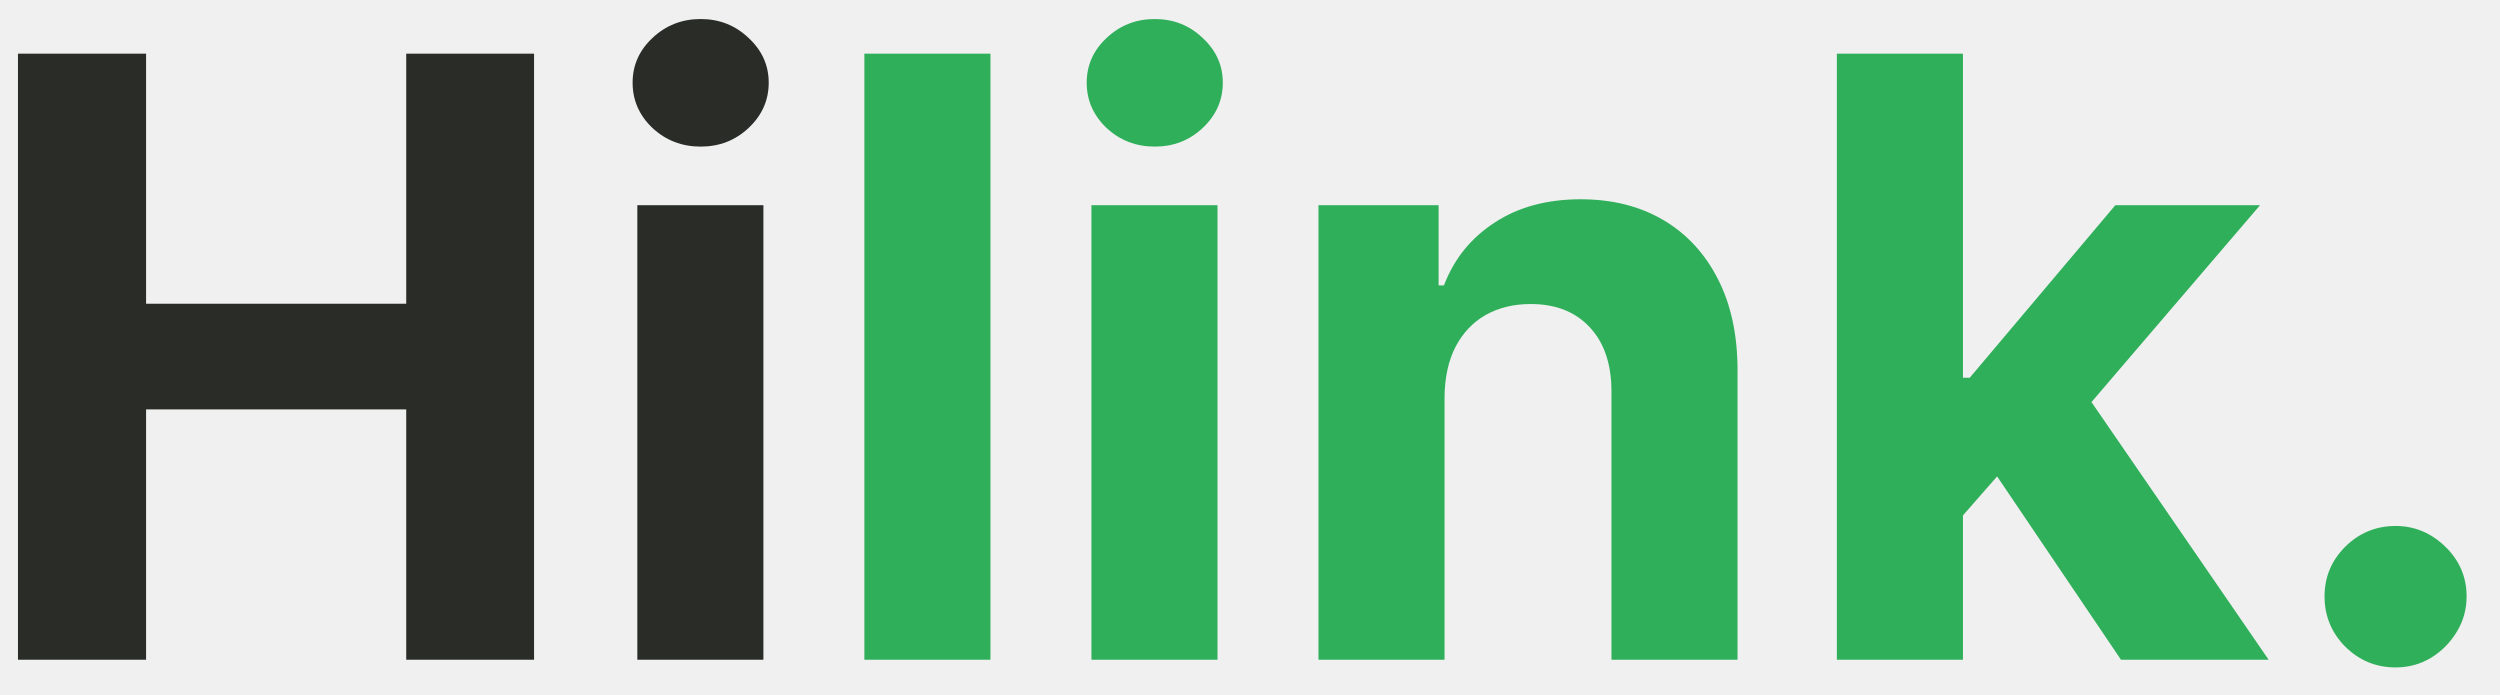
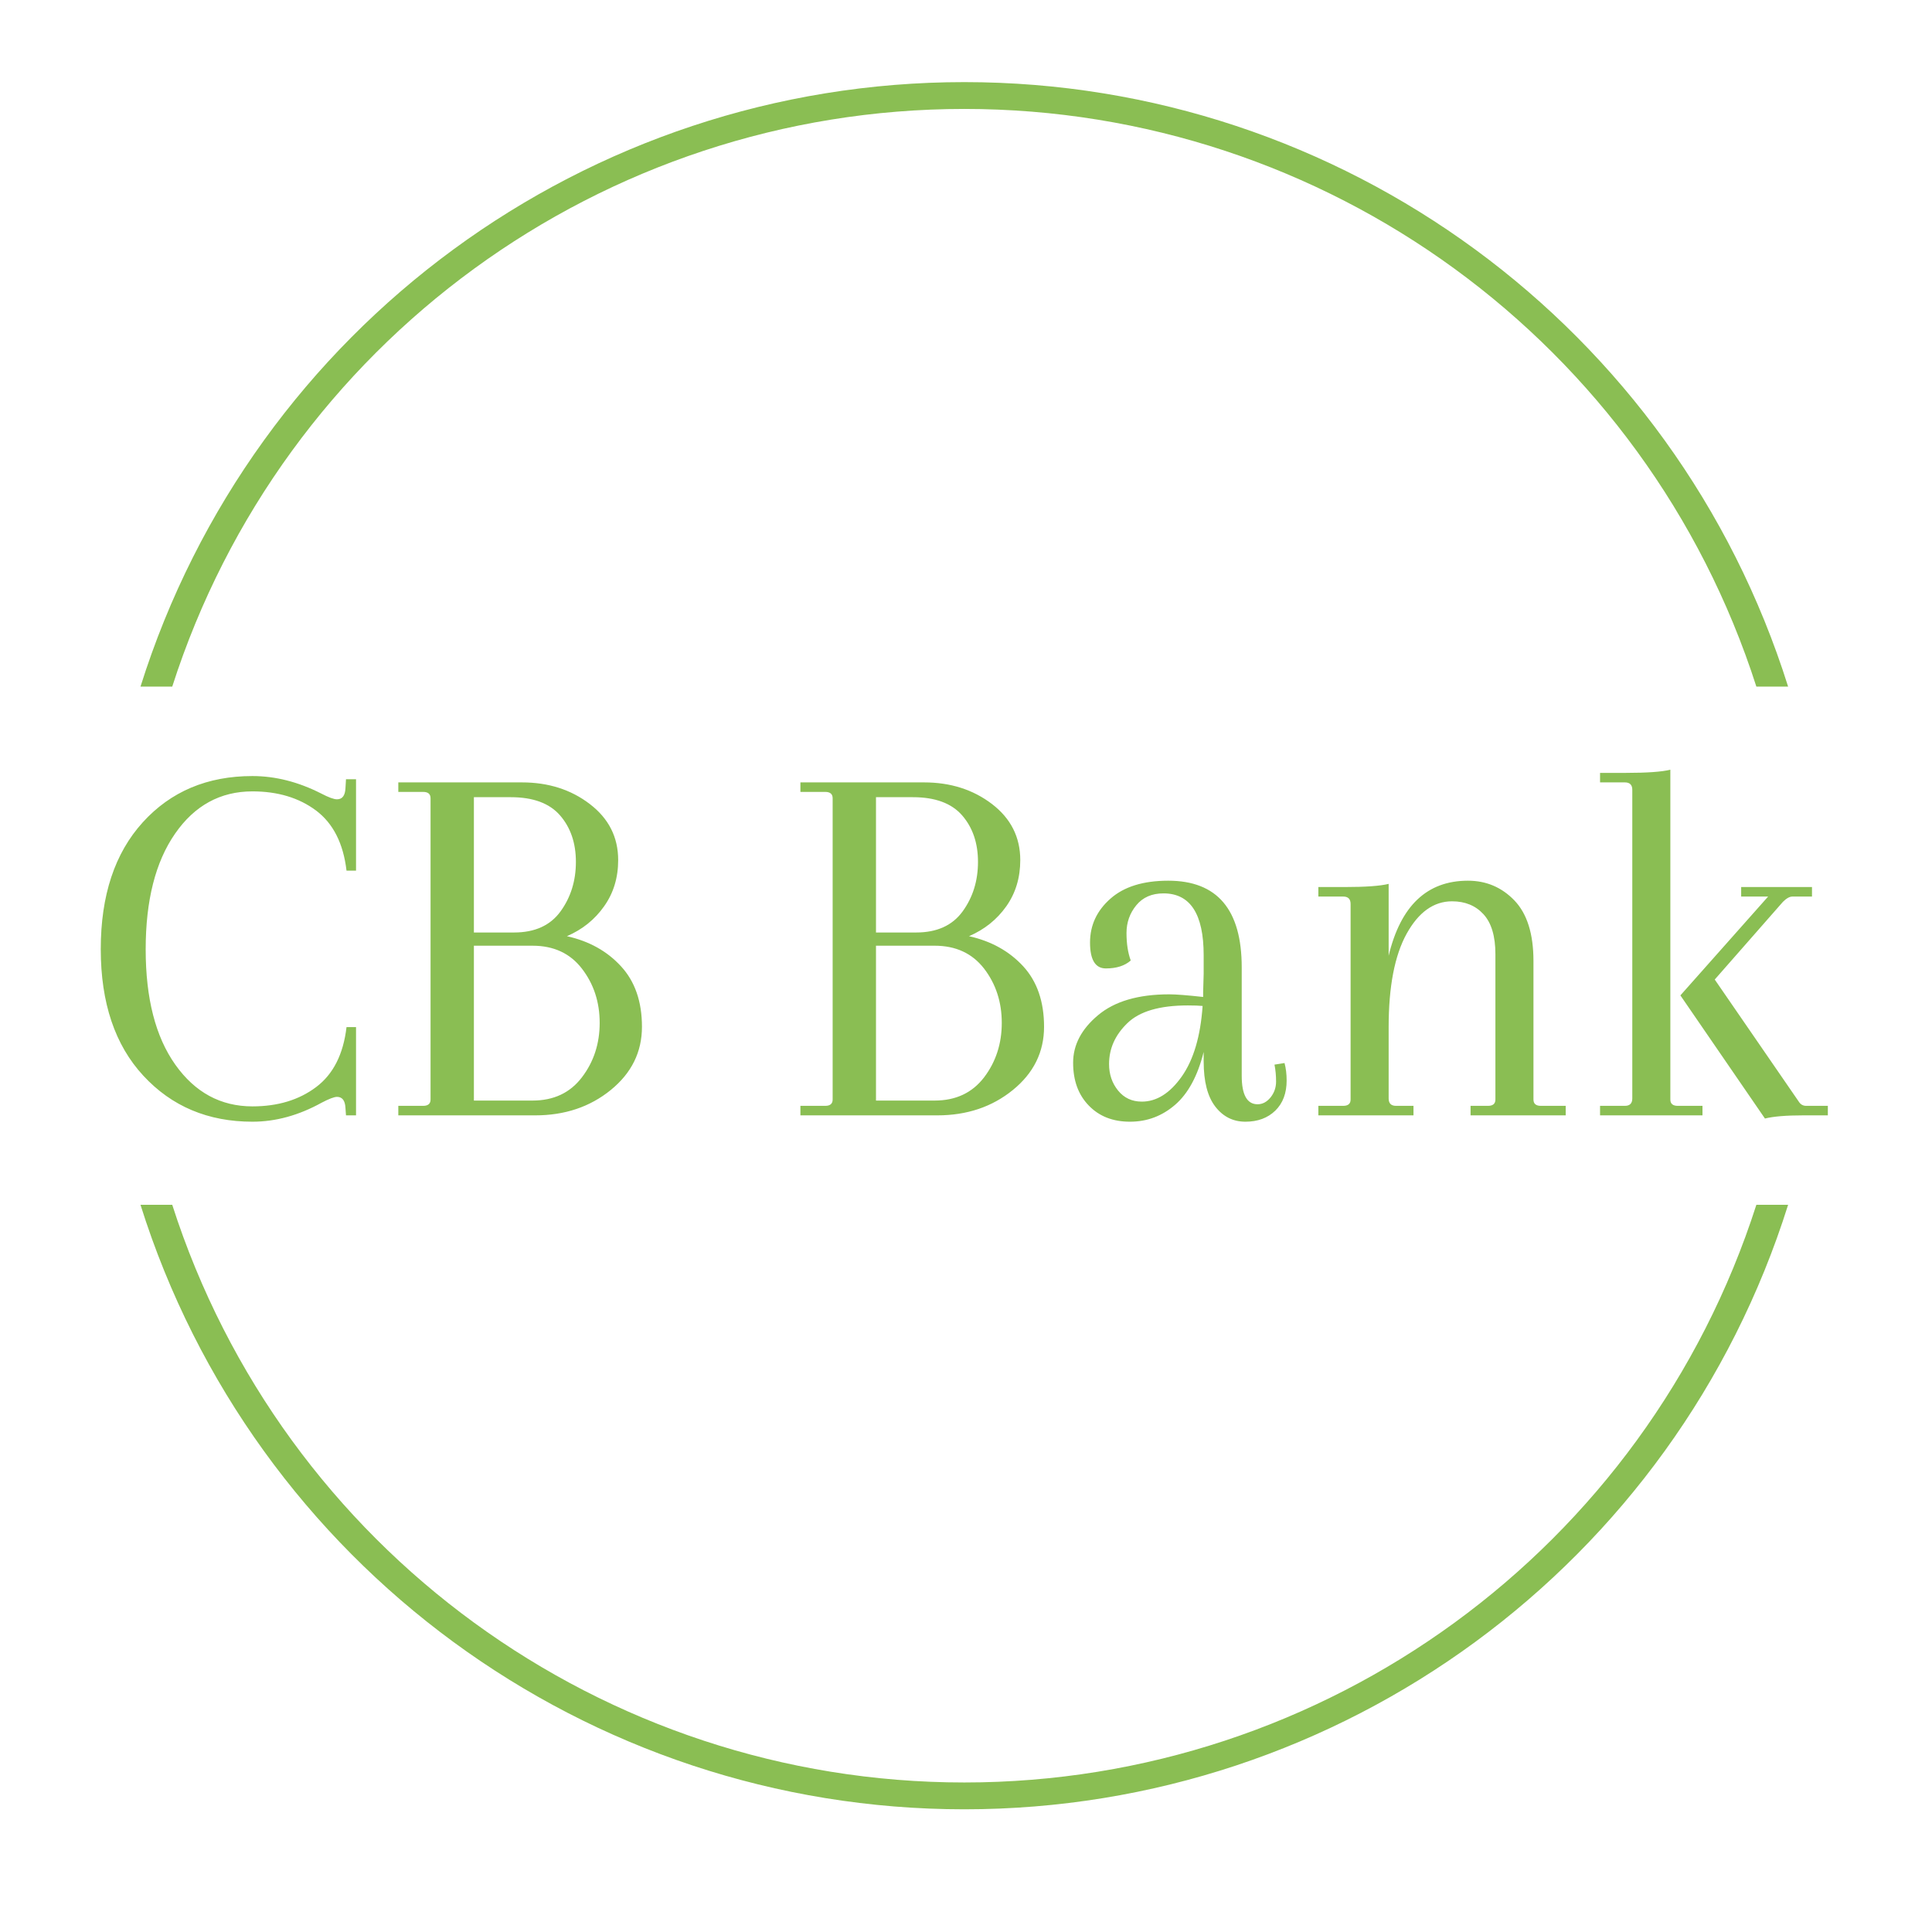
- <svg xmlns="http://www.w3.org/2000/svg" width="72" height="20" viewBox="0 0 72 20" fill="none">
-   <path d="M0.517 19V1.545H4.207V8.747H11.699V1.545H15.381V19H11.699V11.79H4.207V19H0.517ZM18.355 19V5.909H21.986V19H18.355ZM20.179 4.222C19.639 4.222 19.176 4.043 18.79 3.685C18.409 3.321 18.219 2.886 18.219 2.381C18.219 1.881 18.409 1.452 18.79 1.094C19.176 0.73 19.639 0.548 20.179 0.548C20.719 0.548 21.179 0.73 21.56 1.094C21.946 1.452 22.139 1.881 22.139 2.381C22.139 2.886 21.946 3.321 21.56 3.685C21.179 4.043 20.719 4.222 20.179 4.222Z" fill="#292C27" />
-   <path d="M28.525 1.545V19H24.894V1.545H28.525ZM31.433 19V5.909H35.064V19H31.433ZM33.257 4.222C32.717 4.222 32.254 4.043 31.868 3.685C31.487 3.321 31.297 2.886 31.297 2.381C31.297 1.881 31.487 1.452 31.868 1.094C32.254 0.73 32.717 0.548 33.257 0.548C33.797 0.548 34.257 0.73 34.638 1.094C35.024 1.452 35.217 1.881 35.217 2.381C35.217 2.886 35.024 3.321 34.638 3.685C34.257 4.043 33.797 4.222 33.257 4.222ZM41.603 11.432V19H37.972V5.909H41.432V8.219H41.586C41.876 7.457 42.361 6.855 43.043 6.412C43.725 5.963 44.552 5.739 45.523 5.739C46.432 5.739 47.225 5.938 47.901 6.335C48.577 6.733 49.103 7.301 49.478 8.04C49.853 8.773 50.041 9.648 50.041 10.665V19H46.41V11.312C46.416 10.511 46.211 9.886 45.796 9.438C45.381 8.983 44.81 8.756 44.083 8.756C43.594 8.756 43.163 8.861 42.788 9.071C42.418 9.281 42.129 9.588 41.918 9.991C41.714 10.389 41.609 10.869 41.603 11.432ZM56.192 15.233L56.2 10.878H56.729L60.922 5.909H65.09L59.456 12.489H58.595L56.192 15.233ZM52.902 19V1.545H56.533V19H52.902ZM61.084 19L57.231 13.298L59.652 10.733L65.337 19H61.084ZM68.993 19.222C68.43 19.222 67.947 19.023 67.544 18.625C67.146 18.222 66.947 17.739 66.947 17.176C66.947 16.619 67.146 16.142 67.544 15.744C67.947 15.347 68.43 15.148 68.993 15.148C69.538 15.148 70.016 15.347 70.425 15.744C70.834 16.142 71.038 16.619 71.038 17.176C71.038 17.551 70.942 17.895 70.749 18.207C70.561 18.514 70.314 18.761 70.007 18.949C69.7 19.131 69.362 19.222 68.993 19.222Z" fill="#30AF5B" />
+ <svg xmlns="http://www.w3.org/2000/svg" version="1.1" width="1500" height="1500" viewBox="405 420 690 675">
+   <rect width="1500" height="1500" fill="#ffffff">
+   </rect>
+   <g transform="matrix(0.6666667,0,0,0.6666667,249.3939,438.5857)">
+     <svg viewBox="0 0 396 247" data-background-color="#ffffff" preserveAspectRatio="xMidYMid meet" height="935" width="1500">
+       <g id="tight-bounds" transform="matrix(1,0,0,1,0.24,-0.1)">
+         <svg viewBox="0 0 395.52 247.2" height="247.2" width="395.52">
+           <g>
+             <svg>
+             </svg>
+           </g>
+           <g>
+             <svg viewBox="0 0 395.52 247.2" height="247.2" width="395.52">
+               <g transform="matrix(1,0,0,1,75.54432,98.69313)">
+                 <svg viewBox="0 0 244.431 49.814" height="49.814" width="244.431">
+                   <g>
+                     <svg viewBox="0 0 244.431 49.814" height="49.814" width="244.431">
+                       <g>
+                         <svg viewBox="0 0 244.431 49.814" height="49.814" width="244.431">
+                           <g>
+                             <svg viewBox="0 0 244.431 49.814" height="49.814" width="244.431">
+                               <g id="textblocktransform">
+                                 <svg viewBox="0 0 244.431 49.814" height="49.814" width="244.431" id="textblock">
+                                   <g>
+                                     <svg viewBox="0 0 244.431 49.814" height="49.814" width="244.431">
+                                       <g transform="matrix(1,0,0,1,0,0)">
+                                         <svg width="244.431" viewBox="1.75 -32.7 163.39 33.3" height="49.814" data-palette-color="#8abe53">
+                                           <path d="M25.9 0L24.95 0 24.9-0.7Q24.85-1.75 24.1-1.75L24.1-1.75Q23.7-1.75 22.65-1.2L22.65-1.2Q19.4 0.6 16.1 0.6L16.1 0.6Q9.8 0.6 5.78-3.75 1.75-8.1 1.75-15.73 1.75-23.35 5.73-27.73 9.7-32.1 16.1-32.1L16.1-32.1Q19.35-32.1 22.6-30.45L22.6-30.45Q23.65-29.9 24.1-29.9L24.1-29.9Q24.85-29.9 24.9-30.95L24.9-30.95 24.95-31.8 25.9-31.8 25.9-23.15 25-23.15Q24.55-27 22.13-28.83 19.7-30.65 16.1-30.65L16.1-30.65Q11.55-30.65 8.78-26.65 6-22.65 6-15.7 6-8.75 8.8-4.8 11.6-0.85 16.1-0.85L16.1-0.85Q19.7-0.85 22.13-2.68 24.55-4.5 25-8.35L25-8.35 25.9-8.35 25.9 0ZM42.85 0L29.9 0 29.9-0.9 32.25-0.9Q32.95-0.9 32.95-1.5L32.95-1.5 32.95-30Q32.95-30.6 32.25-30.6L32.25-30.6 29.9-30.6 29.9-31.5 41.6-31.5Q45.35-31.5 48.02-29.45 50.7-27.4 50.7-24.15L50.7-24.15Q50.7-21.65 49.37-19.78 48.05-17.9 45.85-16.95L45.85-16.95Q49-16.25 50.97-14.1 52.95-11.95 52.95-8.38 52.95-4.8 50-2.4 47.05 0 42.85 0L42.85 0ZM42.6-16.05L42.6-16.05 37.05-16.05 37.05-1.4 42.6-1.4Q45.6-1.4 47.27-3.6 48.95-5.8 48.95-8.75 48.95-11.7 47.27-13.88 45.6-16.05 42.6-16.05ZM40.55-30.1L40.55-30.1 37.05-30.1 37.05-17.3 40.85-17.3Q43.8-17.3 45.25-19.3 46.7-21.3 46.7-23.98 46.7-26.65 45.2-28.38 43.7-30.1 40.55-30.1ZM80.89 0L67.94 0 67.94-0.9 70.29-0.9Q70.99-0.9 70.99-1.5L70.99-1.5 70.99-30Q70.99-30.6 70.29-30.6L70.29-30.6 67.94-30.6 67.94-31.5 79.64-31.5Q83.39-31.5 86.07-29.45 88.74-27.4 88.74-24.15L88.74-24.15Q88.74-21.65 87.42-19.78 86.09-17.9 83.89-16.95L83.89-16.95Q87.04-16.25 89.02-14.1 90.99-11.95 90.99-8.38 90.99-4.8 88.04-2.4 85.09 0 80.89 0L80.89 0ZM80.64-16.05L80.64-16.05 75.09-16.05 75.09-1.4 80.64-1.4Q83.64-1.4 85.32-3.6 86.99-5.8 86.99-8.75 86.99-11.7 85.32-13.88 83.64-16.05 80.64-16.05ZM78.59-30.1L78.59-30.1 75.09-30.1 75.09-17.3 78.89-17.3Q81.84-17.3 83.29-19.3 84.74-21.3 84.74-23.98 84.74-26.65 83.24-28.38 81.74-30.1 78.59-30.1ZM106.04-11.2L106.04-11.65 106.09-13.4 106.09-15.15Q106.09-21 102.29-21L102.29-21Q100.64-21 99.72-19.88 98.79-18.75 98.79-17.25 98.79-15.75 99.19-14.65L99.19-14.65Q98.34-13.9 96.84-13.9 95.34-13.9 95.34-16.35 95.34-18.8 97.27-20.5 99.19-22.2 102.74-22.2L102.74-22.2Q109.69-22.2 109.69-14L109.69-14 109.69-3.75Q109.69-1.05 111.19-1.05L111.19-1.05Q111.89-1.05 112.42-1.7 112.94-2.35 112.94-3.2 112.94-4.05 112.79-4.8L112.79-4.8 113.74-4.95Q113.94-4.2 113.94-3.3L113.94-3.3Q113.94-1.5 112.87-0.45 111.79 0.6 110.04 0.6 108.29 0.6 107.19-0.83 106.09-2.25 106.09-5.1L106.09-5.1 106.09-6Q105.24-2.6 103.39-1 101.54 0.6 99.12 0.6 96.69 0.6 95.22-0.93 93.74-2.45 93.74-4.98 93.74-7.5 96.09-9.47 98.44-11.45 102.84-11.45L102.84-11.45Q103.79-11.45 106.04-11.2L106.04-11.2ZM100.24-1.3L100.24-1.3Q102.34-1.3 104.02-3.68 105.69-6.05 105.99-10.35L105.99-10.35Q105.49-10.4 104.59-10.4L104.59-10.4Q100.59-10.4 98.87-8.72 97.14-7.05 97.14-4.85L97.14-4.85Q97.14-3.4 97.99-2.35 98.84-1.3 100.24-1.3ZM137.29-14.6L137.29-14.6 137.29-1.5Q137.29-0.9 137.99-0.9L137.99-0.9 140.34-0.9 140.34 0 131.34 0 131.34-0.9 132.99-0.9Q133.69-0.9 133.69-1.5L133.69-1.5 133.69-15.25Q133.69-17.8 132.56-19.03 131.44-20.25 129.59-20.25L129.59-20.25Q126.99-20.25 125.29-17.18 123.59-14.1 123.59-8.35L123.59-8.35 123.59-1.6Q123.59-0.9 124.29-0.9L124.29-0.9 125.94-0.9 125.94 0 116.94 0 116.94-0.9 119.29-0.9Q119.99-0.9 119.99-1.5L119.99-1.5 119.99-20Q119.99-20.7 119.29-20.7L119.29-20.7 116.94-20.7 116.94-21.6 119.39-21.6Q122.39-21.6 123.59-21.9L123.59-21.9 123.59-15.1Q125.29-22.2 131.09-22.2L131.09-22.2Q133.69-22.2 135.49-20.33 137.29-18.45 137.29-14.6ZM146.64-1.6L146.64-1.6 146.64-30.8Q146.64-31.5 145.94-31.5L145.94-31.5 143.59-31.5 143.59-32.4 146.03-32.4Q149.03-32.4 150.24-32.7L150.24-32.7 150.24-1.5Q150.24-0.9 150.94-0.9L150.94-0.9 153.28-0.9 153.28 0 143.59 0 143.59-0.9 145.94-0.9Q146.64-0.9 146.64-1.6ZM156.94-20.7L156.94-21.6 163.64-21.6 163.64-20.7 161.79-20.7Q161.39-20.7 160.89-20.2L160.89-20.2 154.44-12.85 162.39-1.3Q162.64-0.9 163.09-0.9L163.09-0.9 165.14-0.9 165.14 0 162.79 0Q160.39 0 159.19 0.3L159.19 0.3 151.19-11.35 159.49-20.7 156.94-20.7Z" opacity="1" transform="matrix(1,0,0,1,0,0)" fill="#8abe53" class="wordmark-text-0" data-fill-palette-color="primary" id="text-0">
+                                           </path>
+                                         </svg>
+                                       </g>
+                                     </svg>
+                                   </g>
+                                 </svg>
+                               </g>
+                             </svg>
+                           </g>
+                           <g>
+                           </g>
+                         </svg>
+                       </g>
+                     </svg>
+                   </g>
+                 </svg>
+               </g>
+               <g>
+                 <path d="M81.174 86.933A122.216 122.216 0 0 1 314.346 86.933L309.853 86.933A117.723 117.723 0 0 0 85.667 86.933L81.174 86.933M81.174 160.267A122.216 122.216 0 0 0 314.346 160.267L309.853 160.267A117.723 117.723 0 0 1 85.667 160.267L81.174 160.267" fill="#8abe53" stroke="transparent" data-fill-palette-color="tertiary">
+                 </path>
+               </g>
+             </svg>
+           </g>
+           <defs>
+           </defs>
+         </svg>
+         <rect width="395.52" height="247.2" fill="none" stroke="none" visibility="hidden">
+         </rect>
+       </g>
+     </svg>
+   </g>
</svg>
